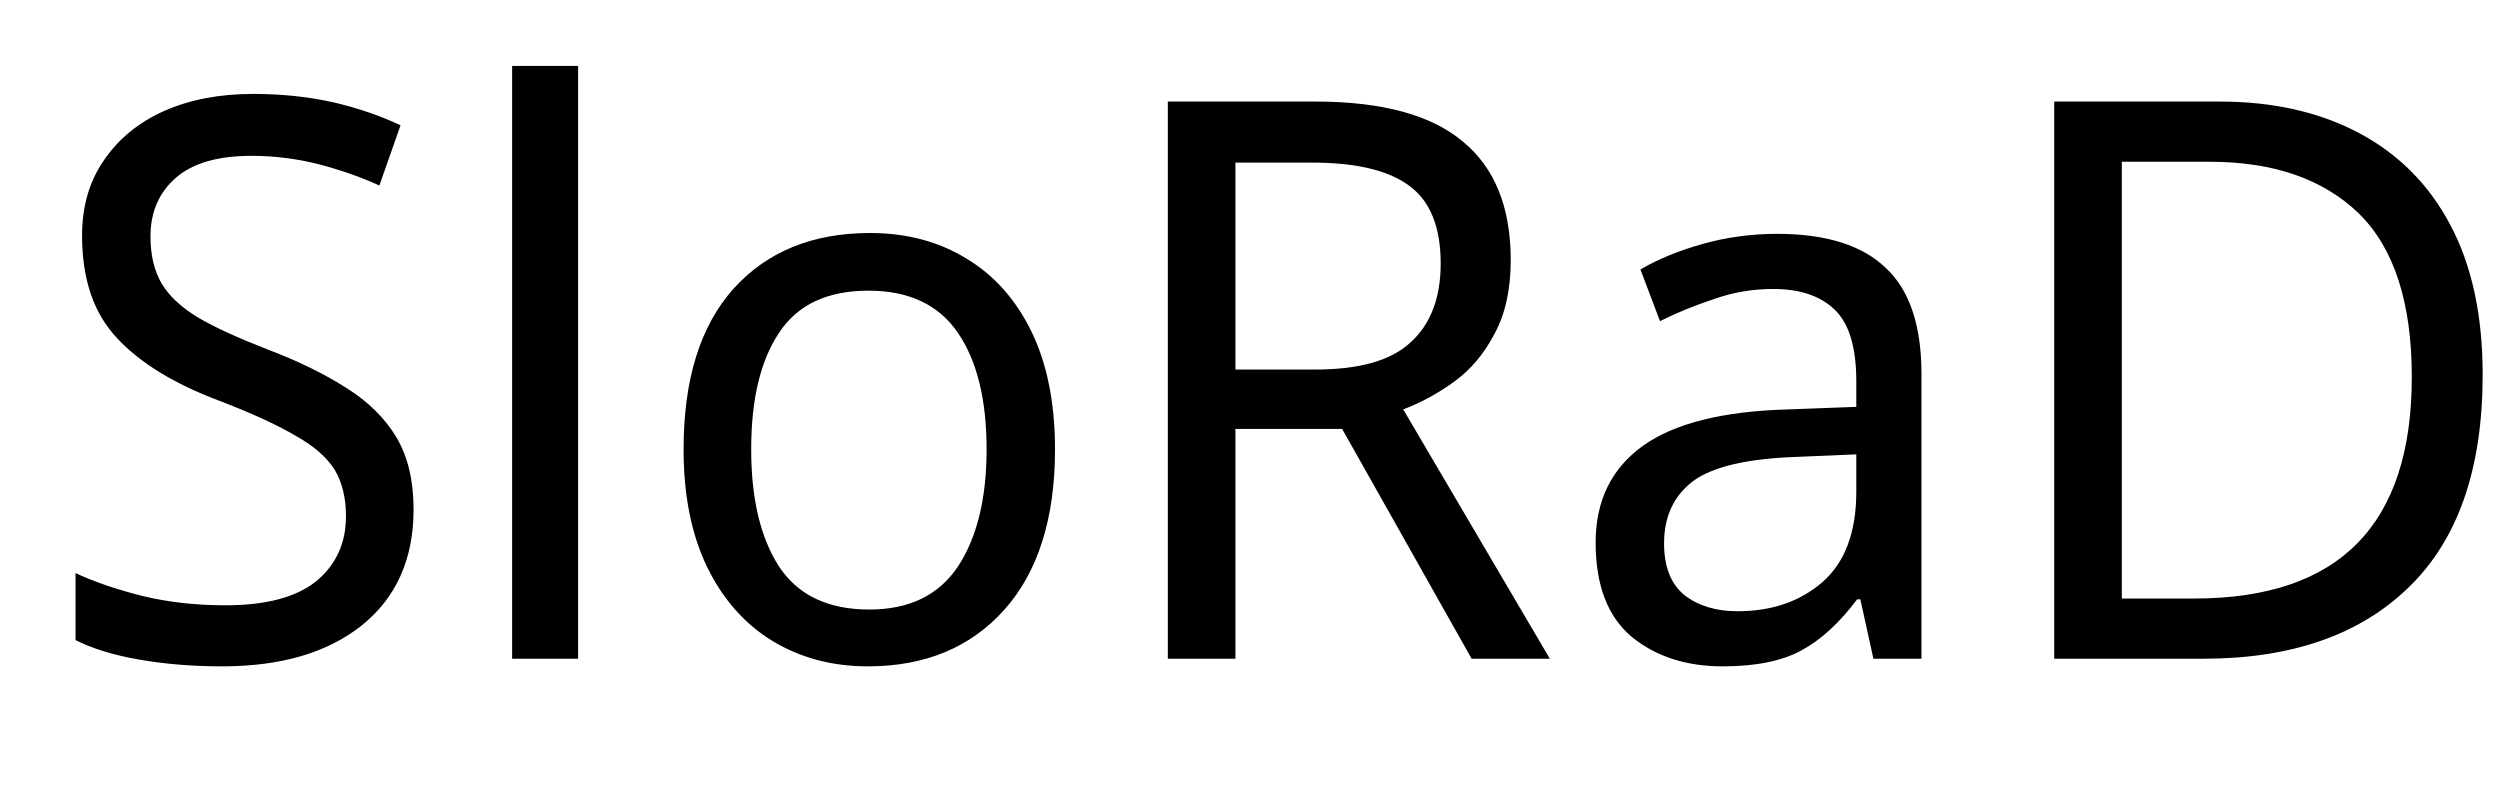
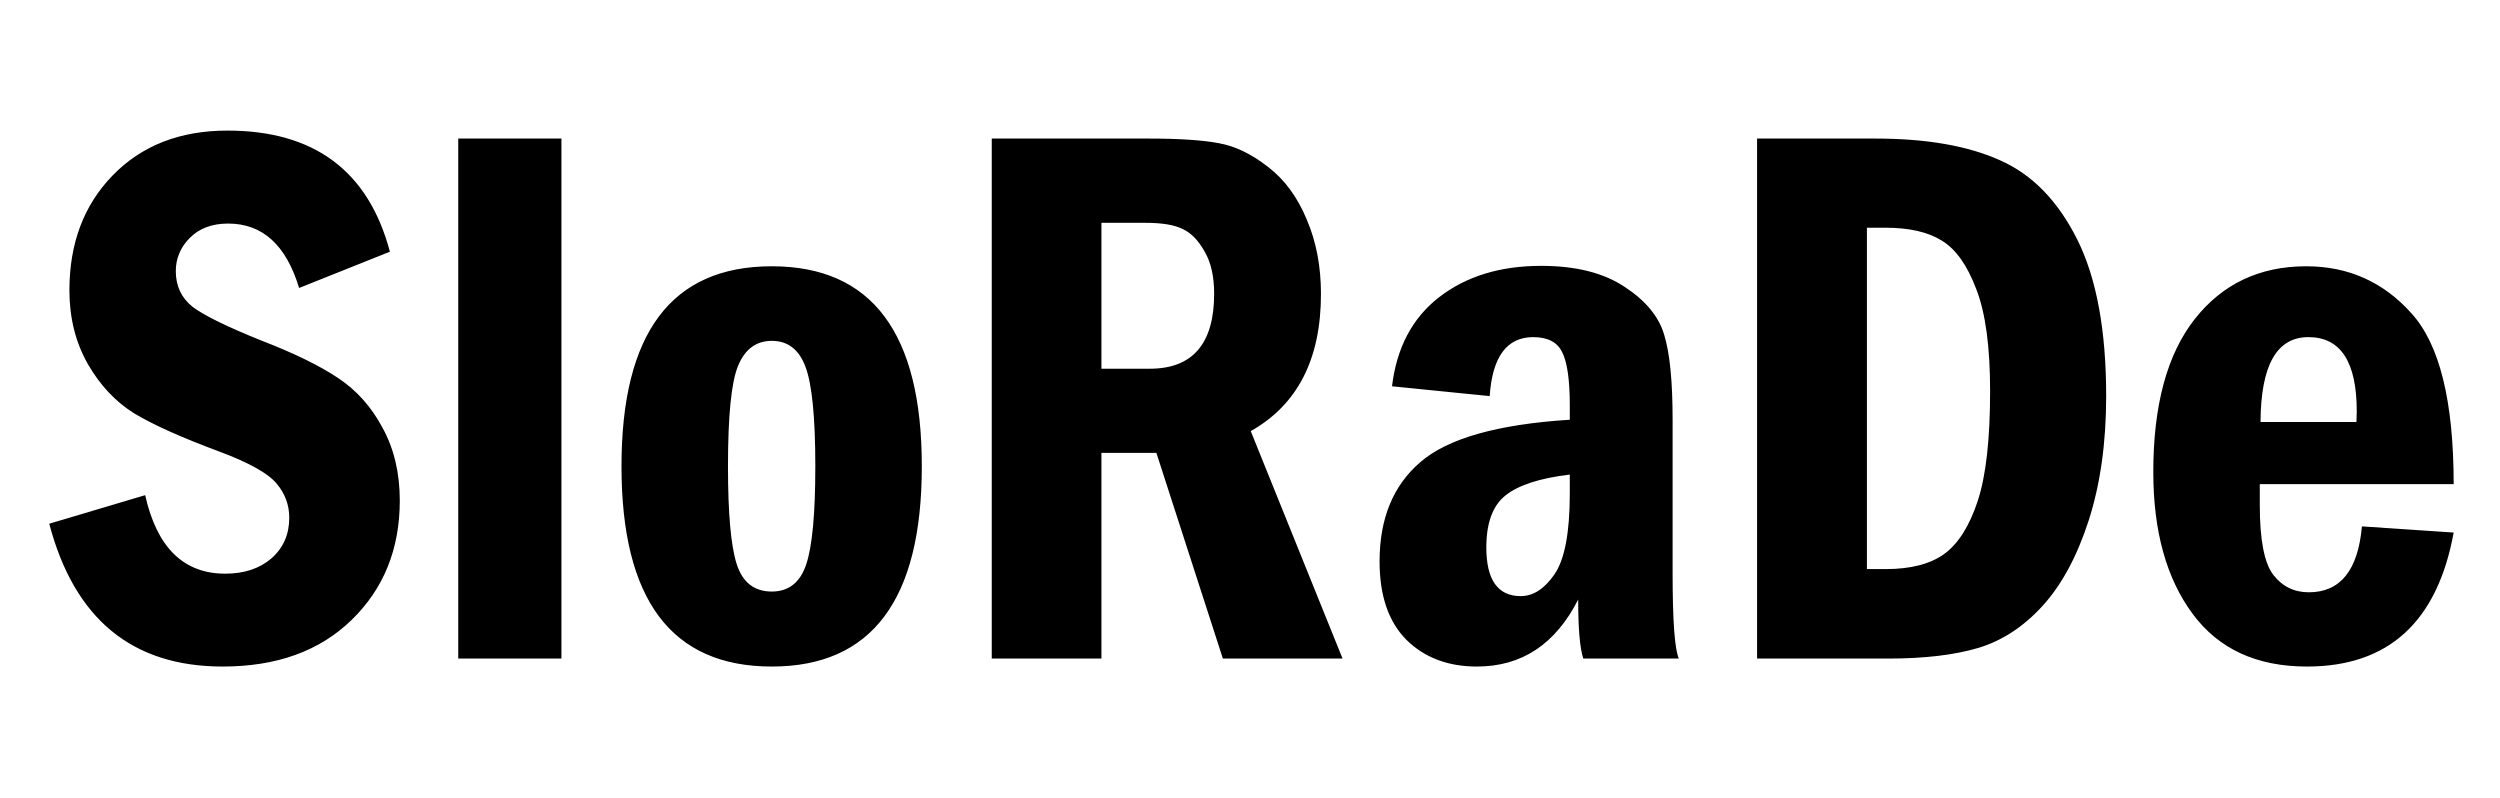
<svg xmlns="http://www.w3.org/2000/svg" class="logo" viewBox="0 0 47 15" version="1.1" id="svg4">
  <defs id="defs8" />
-   <text xml:space="preserve" style="font-style:normal;font-weight:normal;font-size:39.201px;line-height:125%;font-family:sans-serif;letter-spacing:0px;word-spacing:0px;fill:#000000;fill-opacity:1;stroke:none;stroke-width:0.98px;stroke-linecap:butt;stroke-linejoin:miter;stroke-opacity:1" x="0.713" y="12.134" id="text4524" transform="scale(0.9800333,1.020374)">
-     <tspan id="tspan4522" x="0.713" y="12.134" style="font-style:normal;font-variant:normal;font-weight:normal;font-stretch:normal;font-size:14.374px;font-family:'Franklin Gothic Demi Cond';-inkscape-font-specification:'Franklin Gothic Demi Cond';stroke-width:0.98px">SloRaDe</tspan>
-   </text>
+   <path style="font-style:normal;font-variant:normal;font-weight:normal;font-stretch:normal;font-size:14.374px;line-height:125%;font-family:'Franklin Gothic Demi Cond';-inkscape-font-specification:'Franklin Gothic Demi Cond';letter-spacing:0px;word-spacing:0px;fill:#000000;fill-opacity:1;stroke:none;stroke-width:0.98px;stroke-linecap:butt;stroke-linejoin:miter;stroke-opacity:1" d="M 4.275 2.455 C 3.381 2.455 2.661 2.737 2.115 3.301 C 1.574 3.859 1.305 4.579 1.305 5.457 C 1.305 5.973 1.419 6.432 1.648 6.838 C 1.878 7.239 2.168 7.55 2.521 7.77 C 2.875 7.984 3.411 8.225 4.131 8.492 C 4.69 8.702 5.047 8.903 5.203 9.094 C 5.359 9.28 5.438 9.494 5.438 9.732 C 5.438 10.048 5.326 10.302 5.102 10.498 C 4.881 10.689 4.592 10.785 4.234 10.785 C 3.45 10.785 2.949 10.292 2.729 9.309 L 0.926 9.846 C 1.398 11.636 2.484 12.531 4.186 12.531 C 5.199 12.531 6.007 12.241 6.607 11.658 C 7.213 11.071 7.516 10.322 7.516 9.41 C 7.516 8.89 7.407 8.433 7.191 8.041 C 6.98 7.645 6.7 7.333 6.352 7.104 C 6.008 6.874 5.533 6.642 4.928 6.408 C 4.263 6.141 3.826 5.926 3.615 5.764 C 3.409 5.597 3.305 5.375 3.305 5.098 C 3.305 4.859 3.392 4.651 3.566 4.475 C 3.745 4.293 3.986 4.203 4.289 4.203 C 4.936 4.203 5.38 4.607 5.623 5.414 L 7.33 4.732 C 6.927 3.214 5.908 2.455 4.275 2.455 z M 8.615 2.605 L 8.615 12.381 L 10.555 12.381 L 10.555 2.605 L 8.615 2.605 z M 18.645 2.605 L 18.645 12.381 L 20.707 12.381 L 20.707 8.514 L 21.74 8.514 L 22.99 12.381 L 25.24 12.381 L 23.514 8.105 C 24.394 7.609 24.834 6.75 24.834 5.527 C 24.834 5.007 24.745 4.54 24.566 4.125 C 24.392 3.705 24.15 3.375 23.838 3.137 C 23.526 2.893 23.215 2.744 22.908 2.691 C 22.606 2.634 22.169 2.605 21.596 2.605 L 18.645 2.605 z M 33.033 2.605 L 33.033 12.381 L 35.502 12.381 C 36.176 12.381 36.738 12.315 37.188 12.182 C 37.637 12.048 38.041 11.784 38.398 11.393 C 38.756 11.001 39.046 10.467 39.266 9.789 C 39.486 9.106 39.596 8.326 39.596 7.447 C 39.596 6.211 39.415 5.23 39.053 4.504 C 38.69 3.778 38.207 3.281 37.602 3.014 C 37.001 2.742 36.219 2.605 35.256 2.605 L 33.033 2.605 z M 20.707 4.189 L 21.533 4.189 C 21.84 4.189 22.073 4.226 22.229 4.303 C 22.389 4.374 22.527 4.516 22.646 4.727 C 22.766 4.932 22.826 5.197 22.826 5.521 C 22.826 6.462 22.422 6.932 21.615 6.932 L 20.707 6.932 L 20.707 4.189 z M 35.098 4.281 L 35.447 4.281 C 35.897 4.281 36.251 4.363 36.508 4.525 C 36.769 4.683 36.985 4.987 37.154 5.436 C 37.329 5.884 37.414 6.523 37.414 7.354 C 37.414 8.251 37.338 8.939 37.182 9.416 C 37.026 9.889 36.816 10.221 36.555 10.412 C 36.293 10.603 35.924 10.699 35.447 10.699 L 35.098 10.699 L 35.098 4.281 z M 28.975 4.998 C 28.204 4.998 27.566 5.194 27.057 5.586 C 26.552 5.977 26.257 6.536 26.17 7.262 L 28.006 7.447 C 28.056 6.707 28.329 6.338 28.824 6.338 C 29.095 6.338 29.275 6.431 29.367 6.617 C 29.463 6.803 29.512 7.137 29.512 7.619 L 29.512 7.891 C 28.154 7.977 27.219 8.242 26.705 8.686 C 26.191 9.125 25.936 9.748 25.936 10.555 C 25.936 11.199 26.104 11.692 26.443 12.031 C 26.783 12.365 27.225 12.531 27.766 12.531 C 28.609 12.531 29.243 12.112 29.67 11.271 C 29.67 11.816 29.701 12.185 29.766 12.381 L 31.562 12.381 C 31.485 12.209 31.445 11.675 31.445 10.777 L 31.445 7.891 C 31.445 7.17 31.393 6.639 31.287 6.295 C 31.186 5.951 30.937 5.65 30.543 5.393 C 30.149 5.13 29.626 4.998 28.975 4.998 z M 14.51 5.006 C 12.625 5.006 11.684 6.259 11.684 8.766 C 11.684 11.277 12.625 12.531 14.51 12.531 C 16.39 12.531 17.33 11.277 17.33 8.766 C 17.33 6.259 16.39 5.006 14.51 5.006 z M 43.357 5.006 C 42.482 5.006 41.783 5.336 41.26 6 C 40.742 6.659 40.482 7.617 40.482 8.873 C 40.482 9.985 40.728 10.873 41.219 11.537 C 41.709 12.201 42.426 12.531 43.371 12.531 C 44.903 12.531 45.822 11.692 46.129 10.012 L 44.404 9.896 C 44.331 10.722 43.998 11.135 43.406 11.135 C 43.131 11.135 42.908 11.026 42.738 10.807 C 42.569 10.587 42.484 10.151 42.484 9.502 L 42.484 9.102 L 46.129 9.102 C 46.129 7.54 45.864 6.469 45.332 5.887 C 44.805 5.299 44.146 5.006 43.357 5.006 z M 43.398 6.338 C 44.004 6.338 44.307 6.803 44.307 7.734 C 44.307 7.782 44.305 7.848 44.301 7.934 L 42.498 7.934 C 42.503 6.869 42.802 6.338 43.398 6.338 z M 14.51 6.408 C 14.812 6.408 15.023 6.572 15.143 6.896 C 15.266 7.221 15.328 7.844 15.328 8.766 C 15.328 9.654 15.271 10.27 15.156 10.613 C 15.042 10.952 14.826 11.121 14.51 11.121 C 14.18 11.121 13.96 10.949 13.85 10.605 C 13.74 10.262 13.686 9.649 13.686 8.766 C 13.686 7.811 13.749 7.181 13.877 6.875 C 14.005 6.565 14.216 6.408 14.51 6.408 z M 29.512 8.922 L 29.512 9.281 C 29.512 10.016 29.415 10.522 29.223 10.799 C 29.035 11.071 28.824 11.207 28.59 11.207 C 28.159 11.207 27.943 10.902 27.943 10.291 C 27.943 9.833 28.062 9.507 28.301 9.316 C 28.544 9.121 28.948 8.989 29.512 8.922 z " id="path4526" />
</svg>
